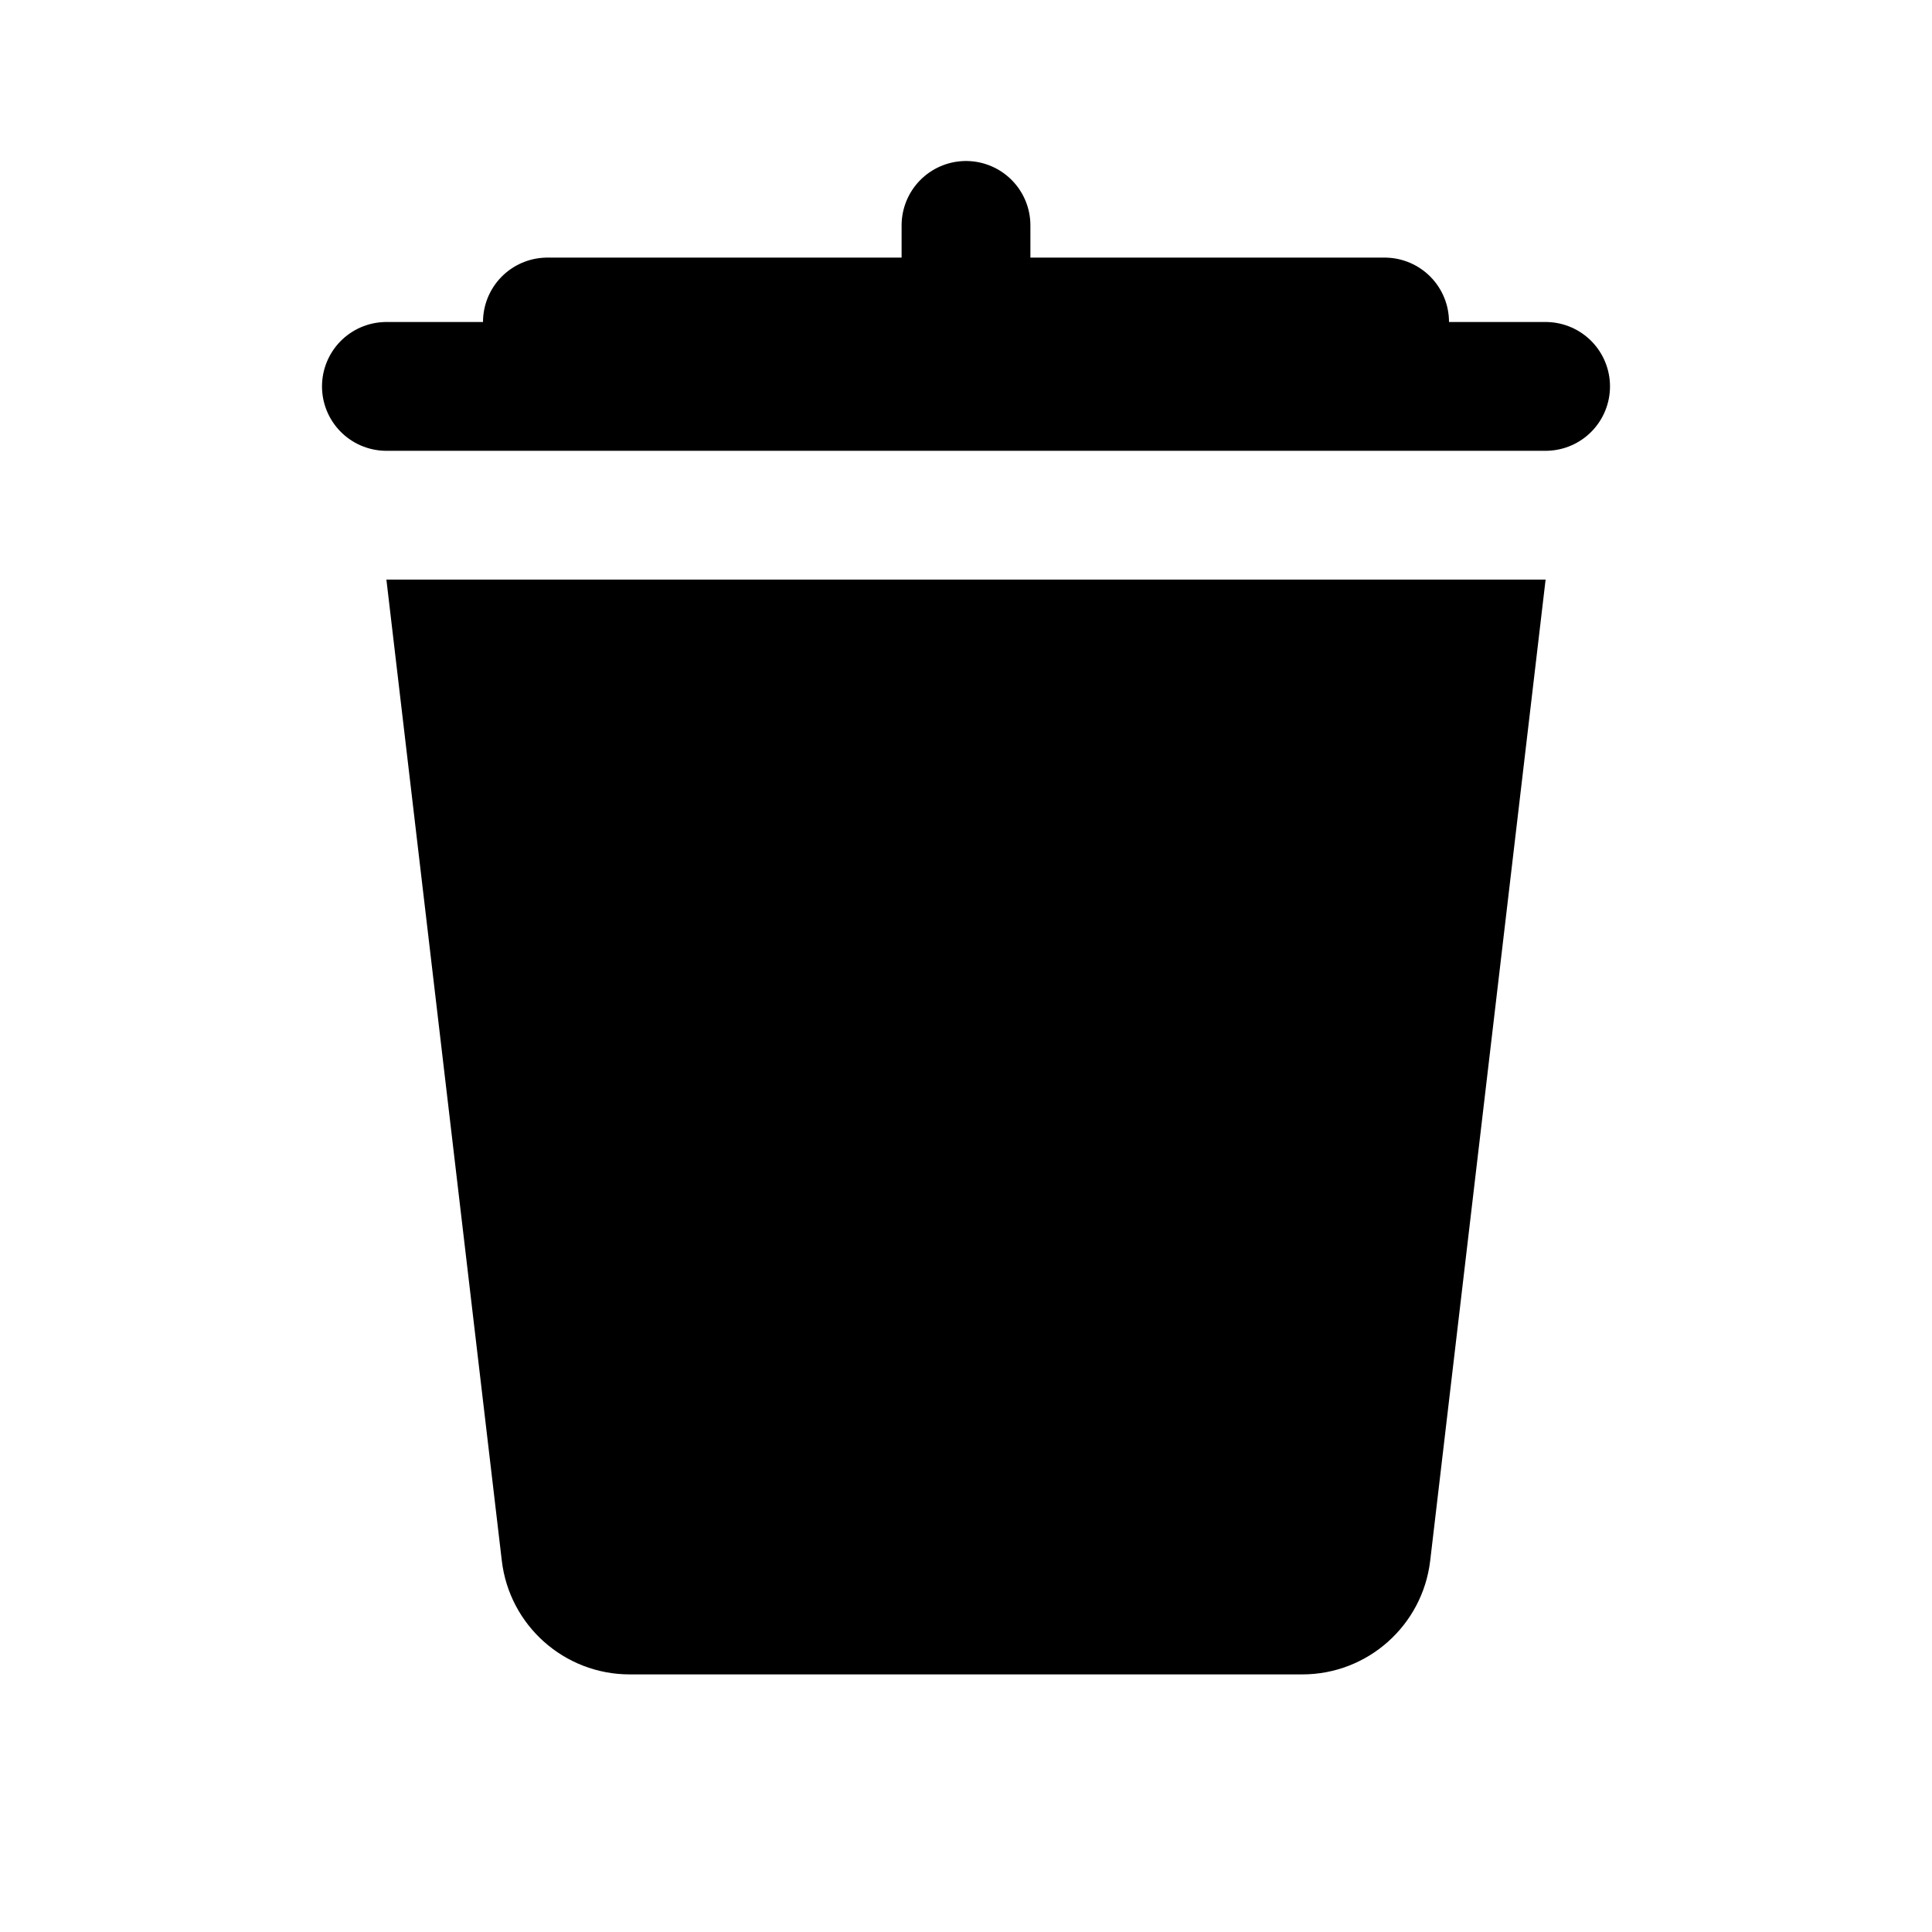
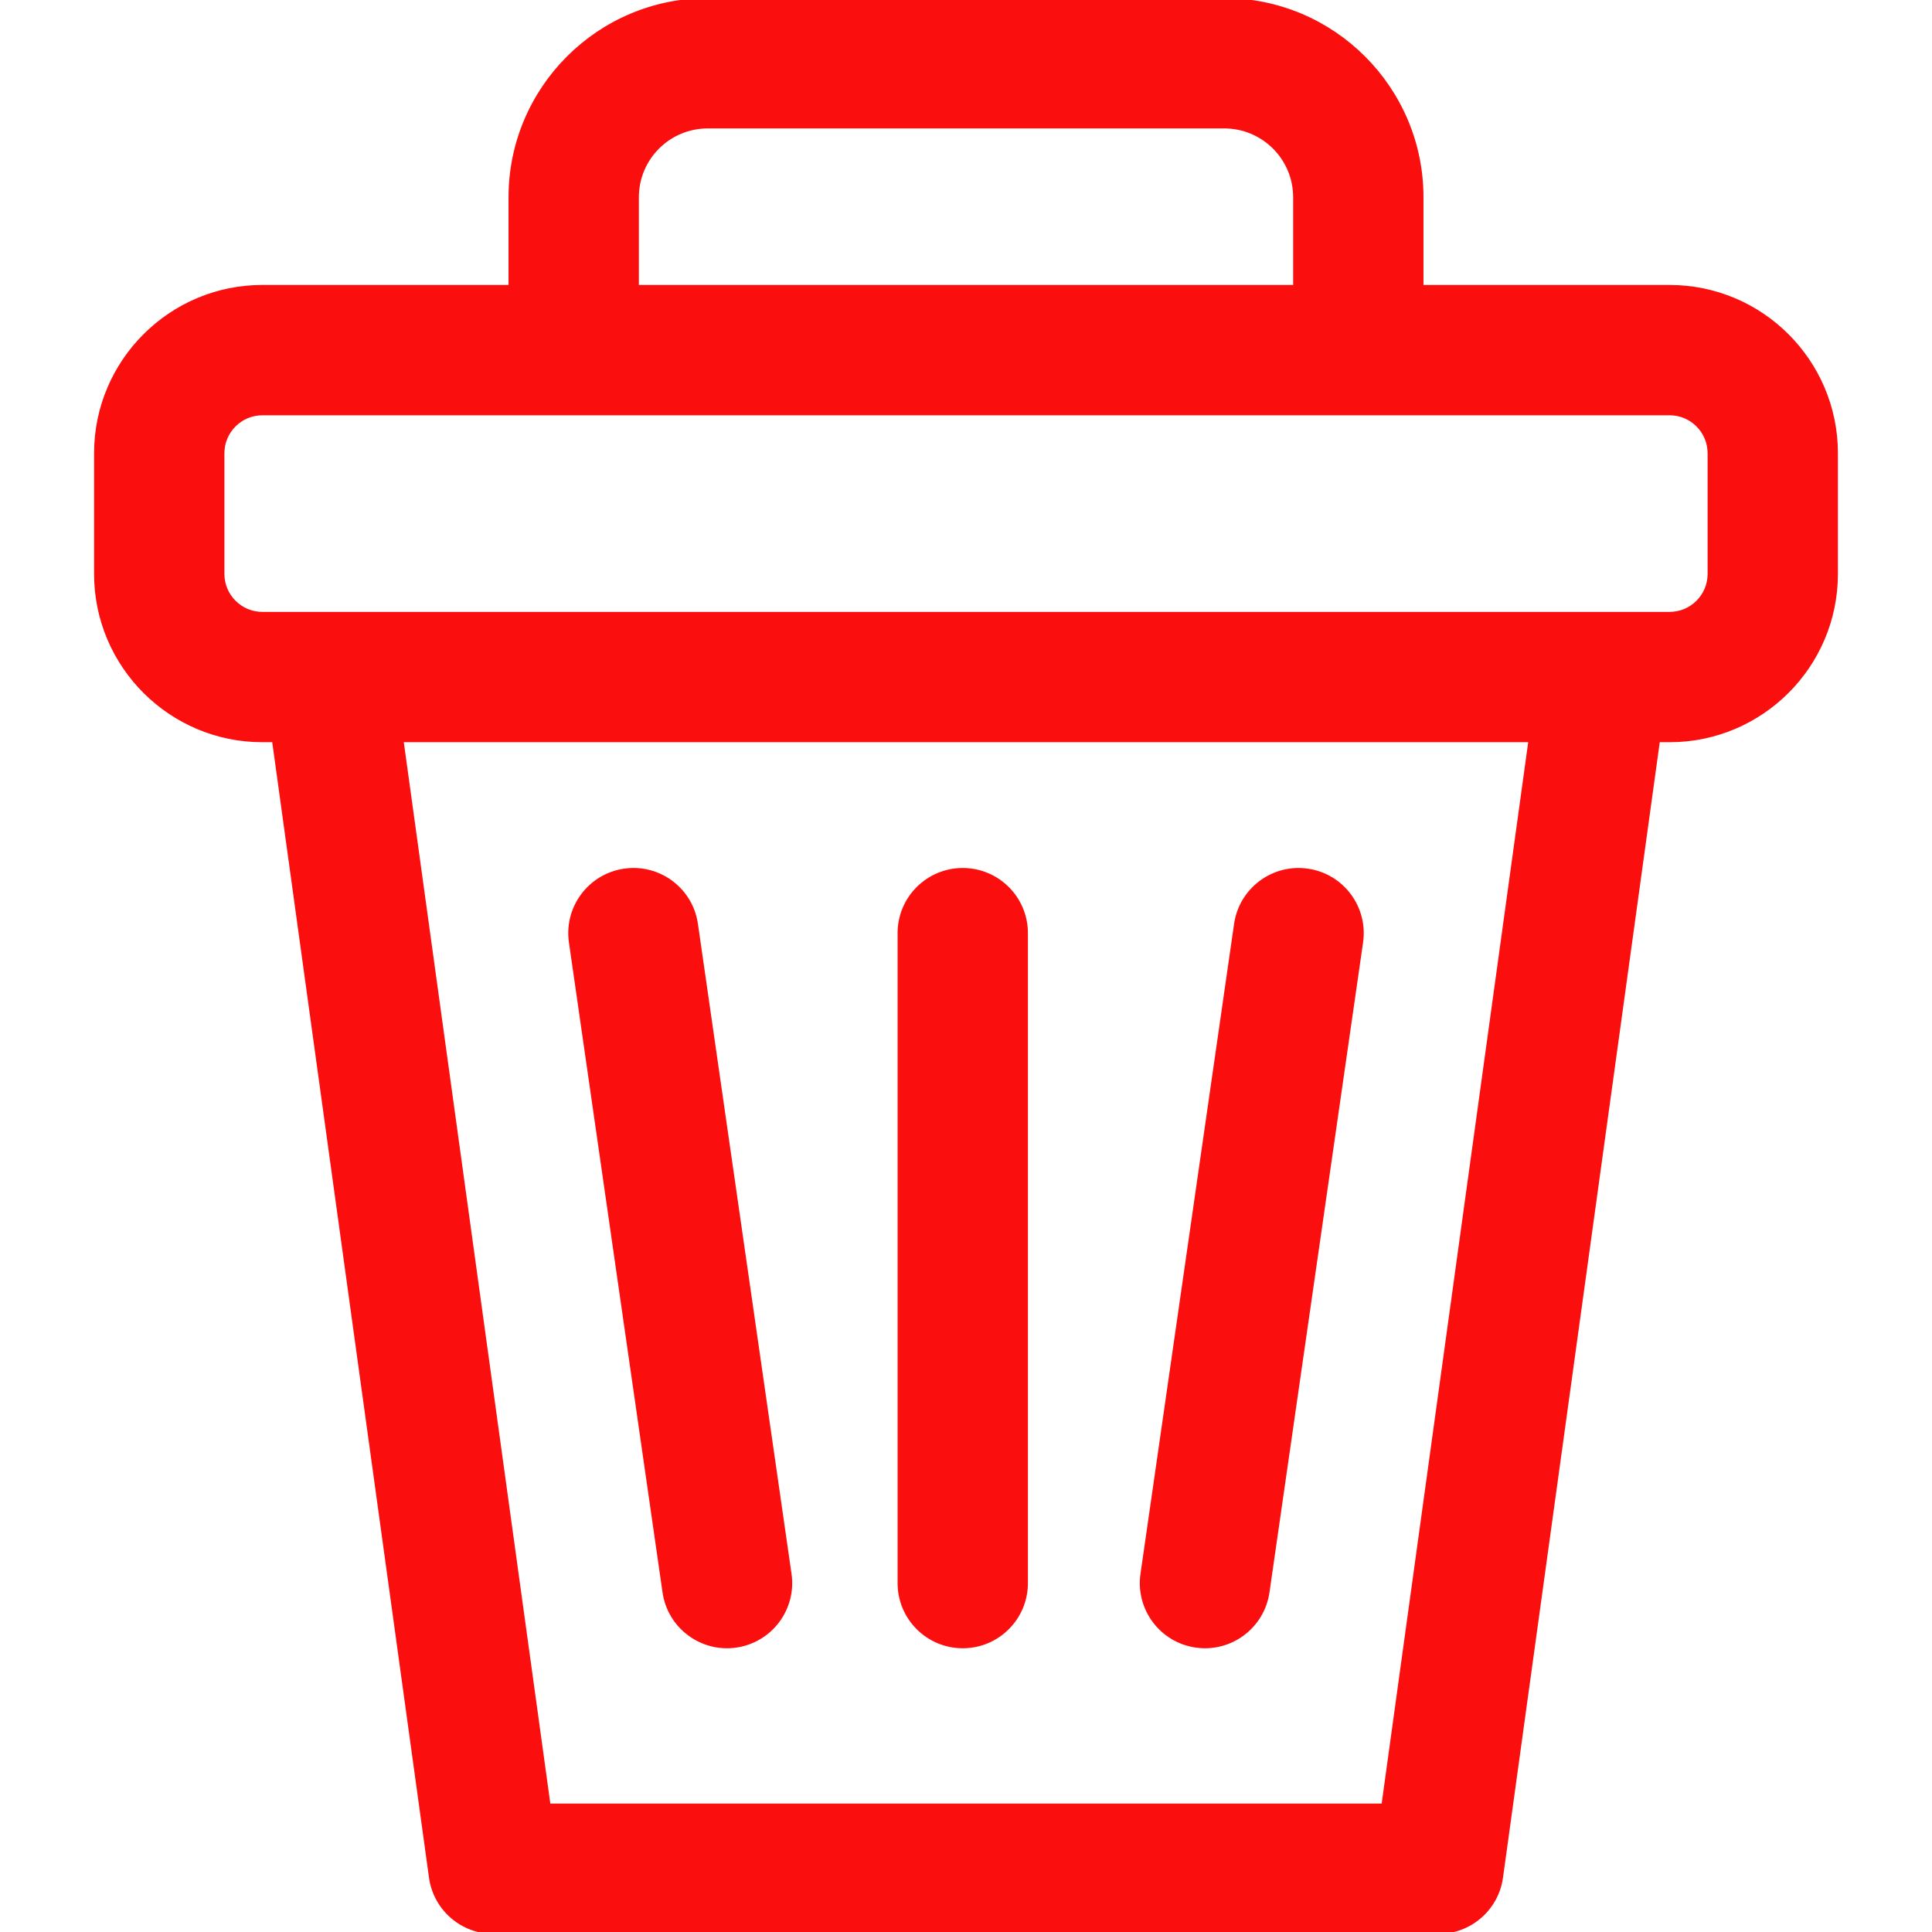
- <svg xmlns="http://www.w3.org/2000/svg" viewBox="0 0 30 30" width="32px" height="32px">
-   <path d="M20.222,26H9.778c-1.014,0-1.868-0.759-1.986-1.766L6,9h18l-1.792,15.234C22.089,25.241,21.236,26,20.222,26z" />
-   <line style="fill:none;stroke:#000000;stroke-width:2;stroke-linecap:round;stroke-miterlimit:10;" x1="8.5" y1="5" x2="21.5" y2="5" />
-   <line style="fill:none;stroke:#000000;stroke-width:2;stroke-linecap:round;stroke-miterlimit:10;" x1="15" y1="3.5" x2="15" y2="5.5" />
-   <line style="fill:none;stroke:#000000;stroke-width:2;stroke-linecap:round;stroke-miterlimit:10;" x1="6" y1="6" x2="24" y2="6" />
+ <svg xmlns="http://www.w3.org/2000/svg" fill="#fb0e0e" height="200px" width="200px" version="1.1" id="Layer_1" viewBox="0 0 511.998 511.998" xml:space="preserve" stroke="#fb0e0e">
+   <g id="SVGRepo_bgCarrier" stroke-width="0" />
+   <g id="SVGRepo_tracerCarrier" stroke-linecap="round" stroke-linejoin="round" />
+   <g id="SVGRepo_iconCarrier">
+     <g>
+       <g>
+         <path d="M442.471,76.017h-65.737V52.262C376.734,23.445,353.289,0,324.472,0H187.528c-28.818,0-52.262,23.445-52.262,52.262 v23.754H69.529c-24.316,0-44.097,19.781-44.097,44.097v31.984c0,24.316,19.781,44.097,44.097,44.097h3.052l41.601,301.329 c1.146,8.296,8.237,14.475,16.612,14.475h250.408c8.375,0,15.467-6.179,16.612-14.475l41.601-301.329h3.053 c24.316,0,44.097-19.781,44.097-44.097v-31.984C486.568,95.798,466.786,76.017,442.471,76.017z M168.805,52.262 c0-10.324,8.399-18.724,18.724-18.724h136.943c10.324,0,18.724,8.399,18.724,18.724v23.754h-174.39V52.262z M366.591,478.461 H145.408l-38.97-282.266h299.123L366.591,478.461z M453.029,152.098c0,5.822-4.736,10.558-10.558,10.558 c-12.961,0-359.208,0-372.942,0c-5.822,0-10.558-4.736-10.558-10.558v-31.985c0-5.822,4.736-10.558,10.558-10.558 c5.472,0,359.996,0,372.942,0c5.822,0,10.558,4.736,10.558,10.558V152.098z" />
+       </g>
+     </g>
+     <g>
+       <g>
+         <path d="M255.137,230.524c-9.261,0-16.769,7.508-16.769,16.769v172.243c0,9.261,7.508,16.769,16.769,16.769 c9.261,0,16.769-7.508,16.769-16.769V247.293C271.906,238.032,264.398,230.524,255.137,230.524z" />
+       </g>
+     </g>
+     <g>
+       <g>
+         <path d="M209.266,417.146l-24.803-172.243c-1.32-9.167-9.813-15.534-18.987-14.208c-9.167,1.32-15.528,9.821-14.208,18.987 l24.803,172.243c1.321,9.176,9.831,15.528,18.987,14.208C204.225,434.813,210.586,426.312,209.266,417.146z" />
+       </g>
+     </g>
+     <g>
+       <g>
+         <path d="M346.524,230.696c-9.152-1.32-17.668,5.042-18.987,14.208l-24.804,172.241c-1.319,9.166,5.041,17.668,14.208,18.987 c9.157,1.32,17.667-5.035,18.987-14.208l24.804-172.241C362.053,240.517,355.692,232.015,346.524,230.696z" />
+       </g>
+     </g>
+   </g>
</svg>
